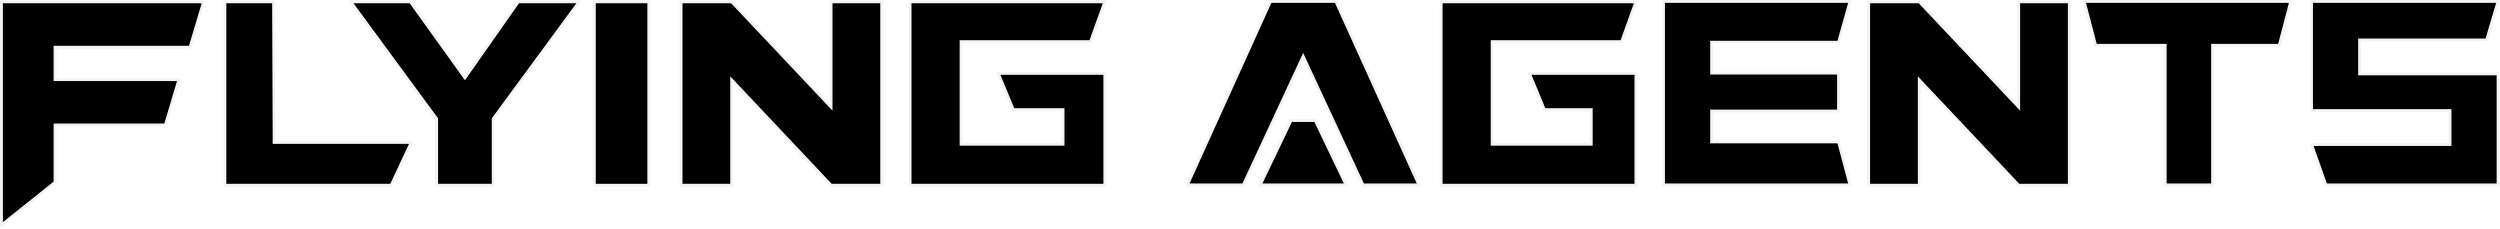
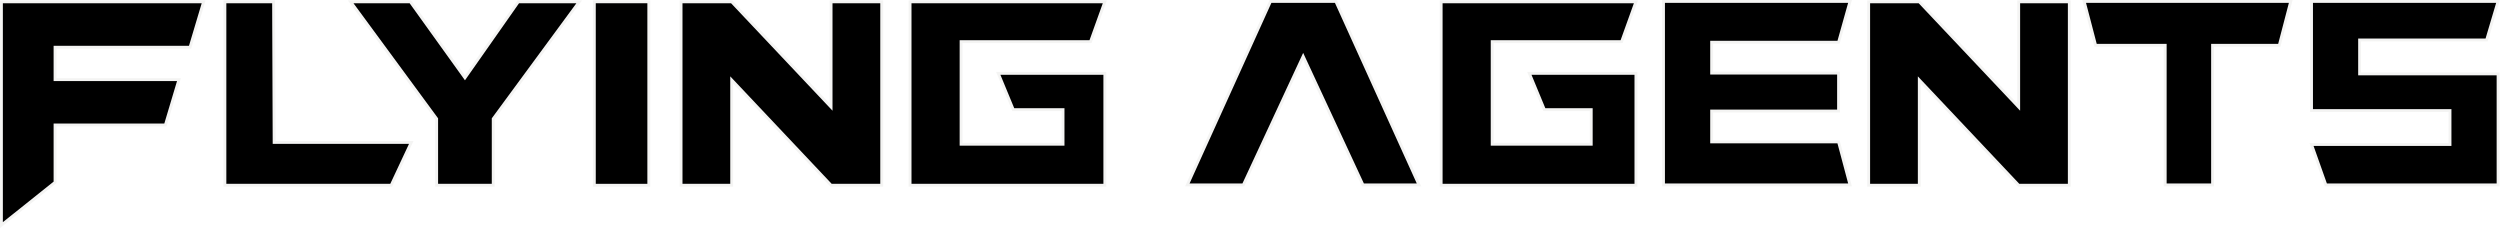
<svg xmlns="http://www.w3.org/2000/svg" id="Layer_2" data-name="Layer 2" viewBox="0 0 872.03 79.57">
  <defs>
    <style>
      .cls-1 {
        stroke: #f4f4f3;
        stroke-miterlimit: 10;
      }
    </style>
  </defs>
  <g id="Layer_2-2" data-name="Layer 2">
    <g>
      <polygon class="cls-1" points="226.31 64.62 207.31 64.62 207.31 39.43 207.31 .63 212.27 .63 226.31 .63 226.31 39.43 226.31 64.62" />
      <polygon class="cls-1" points="19.2 16.48 66.29 16.48 71.03 .63 .5 .63 .5 78.53 19.2 63.6 19.2 43.58 57.69 43.58 62.42 27.78 19.2 27.78 19.2 16.48" />
      <polygon class="cls-1" points="136.45 64.62 78.45 64.62 78.45 .63 95.43 .63 95.62 49.69 143.45 49.69 136.45 64.62" />
      <polygon class="cls-1" points="172.04 64.62 152.31 64.62 152.31 41.43 122.31 .63 143.14 .63 162.18 27.15 180.79 .63 202.04 .63 172.04 41.43 172.04 64.62" />
      <polygon class="cls-1" points="289.89 .63 289.89 37.36 255.22 .63 237.56 .63 237.56 64.62 255.22 64.62 255.22 27.89 289.89 64.62 307.55 64.62 307.55 .63 289.89 .63" />
      <polygon class="cls-1" points="704.14 .63 704.14 37.36 669.47 .63 651.81 .63 651.81 64.62 669.47 64.62 669.47 27.89 704.14 64.62 721.8 64.62 721.8 .63 704.14 .63" />
      <polygon class="cls-1" points="353.45 38.25 370.8 38.25 370.8 50.31 335.24 50.31 335.24 14.53 380.38 14.53 385.38 .63 317.44 .63 317.44 64.62 385.38 64.62 385.38 25.6 348.21 25.6 353.45 38.25" />
      <polygon class="cls-1" points="538.7 38.25 555.04 38.25 555.04 50.31 520.49 50.31 520.49 14.53 565.63 14.53 570.63 .63 502.69 .63 502.69 64.62 570.63 64.62 570.63 25.6 533.46 25.6 538.7 38.25" />
      <polygon class="cls-1" points="823.06 13.95 840.86 13.95 867.36 13.95 871.36 .5 823.29 .5 806.29 .5 806.29 38.57 854.59 38.57 854.59 50.4 806.29 50.4 811.29 64.49 871.36 64.49 871.36 39.3 871.36 25.78 823.06 25.78 823.06 13.95" />
      <polygon class="cls-1" points="465.96 .5 443.16 .5 414.16 64.49 433.7 64.49 454.56 19.63 475.42 64.49 494.96 64.49 465.96 .5" />
-       <polygon class="cls-1" points="458.79 42.04 450.33 42.04 439.57 64.49 469.55 64.49 458.79 42.04" />
      <polygon class="cls-1" points="597.04 25.5 597.04 14.73 641.31 14.73 645.31 .5 597.25 .5 580.25 .5 580.25 39.3 580.25 64.49 645.31 64.49 641.31 49.5 597.04 49.5 597.04 38.73 641.31 38.73 641.31 25.5 597.04 25.5" />
      <polygon class="cls-1" points="726.98 .5 730.98 15.81 755.25 15.81 755.25 64.49 771.77 64.49 771.77 15.81 795.04 15.81 799.04 .5 726.98 .5" />
    </g>
  </g>
</svg>
